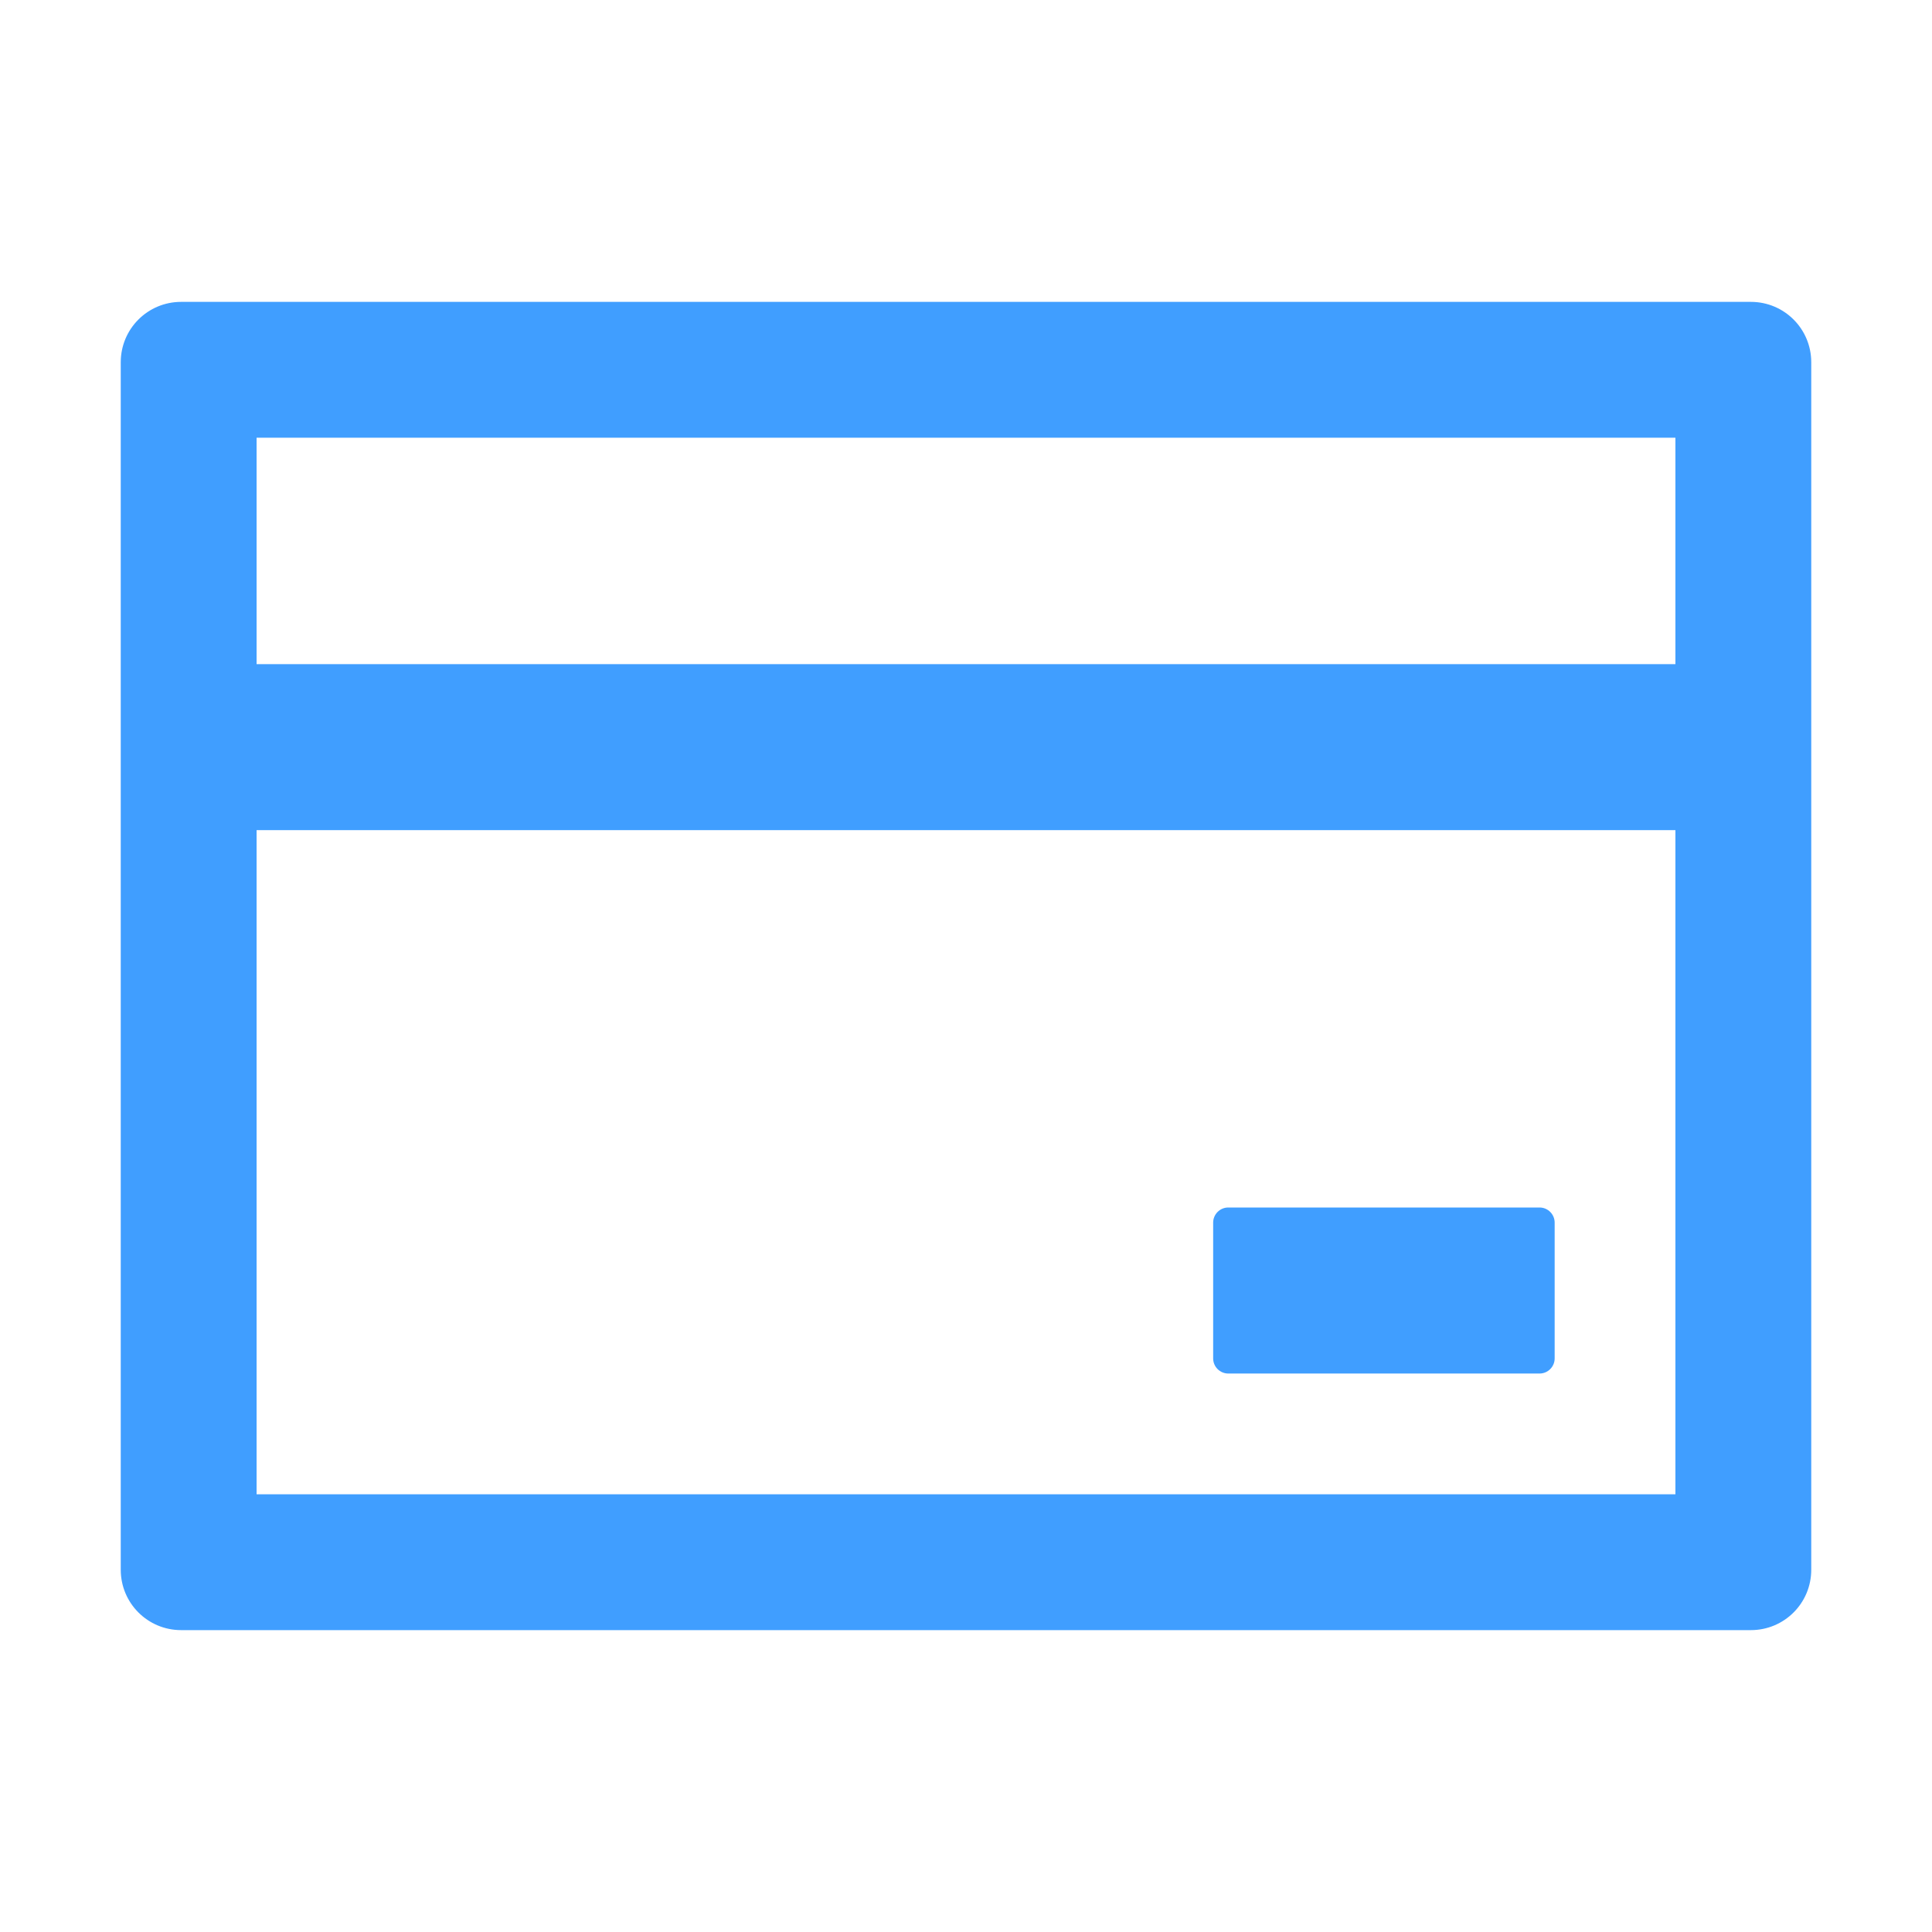
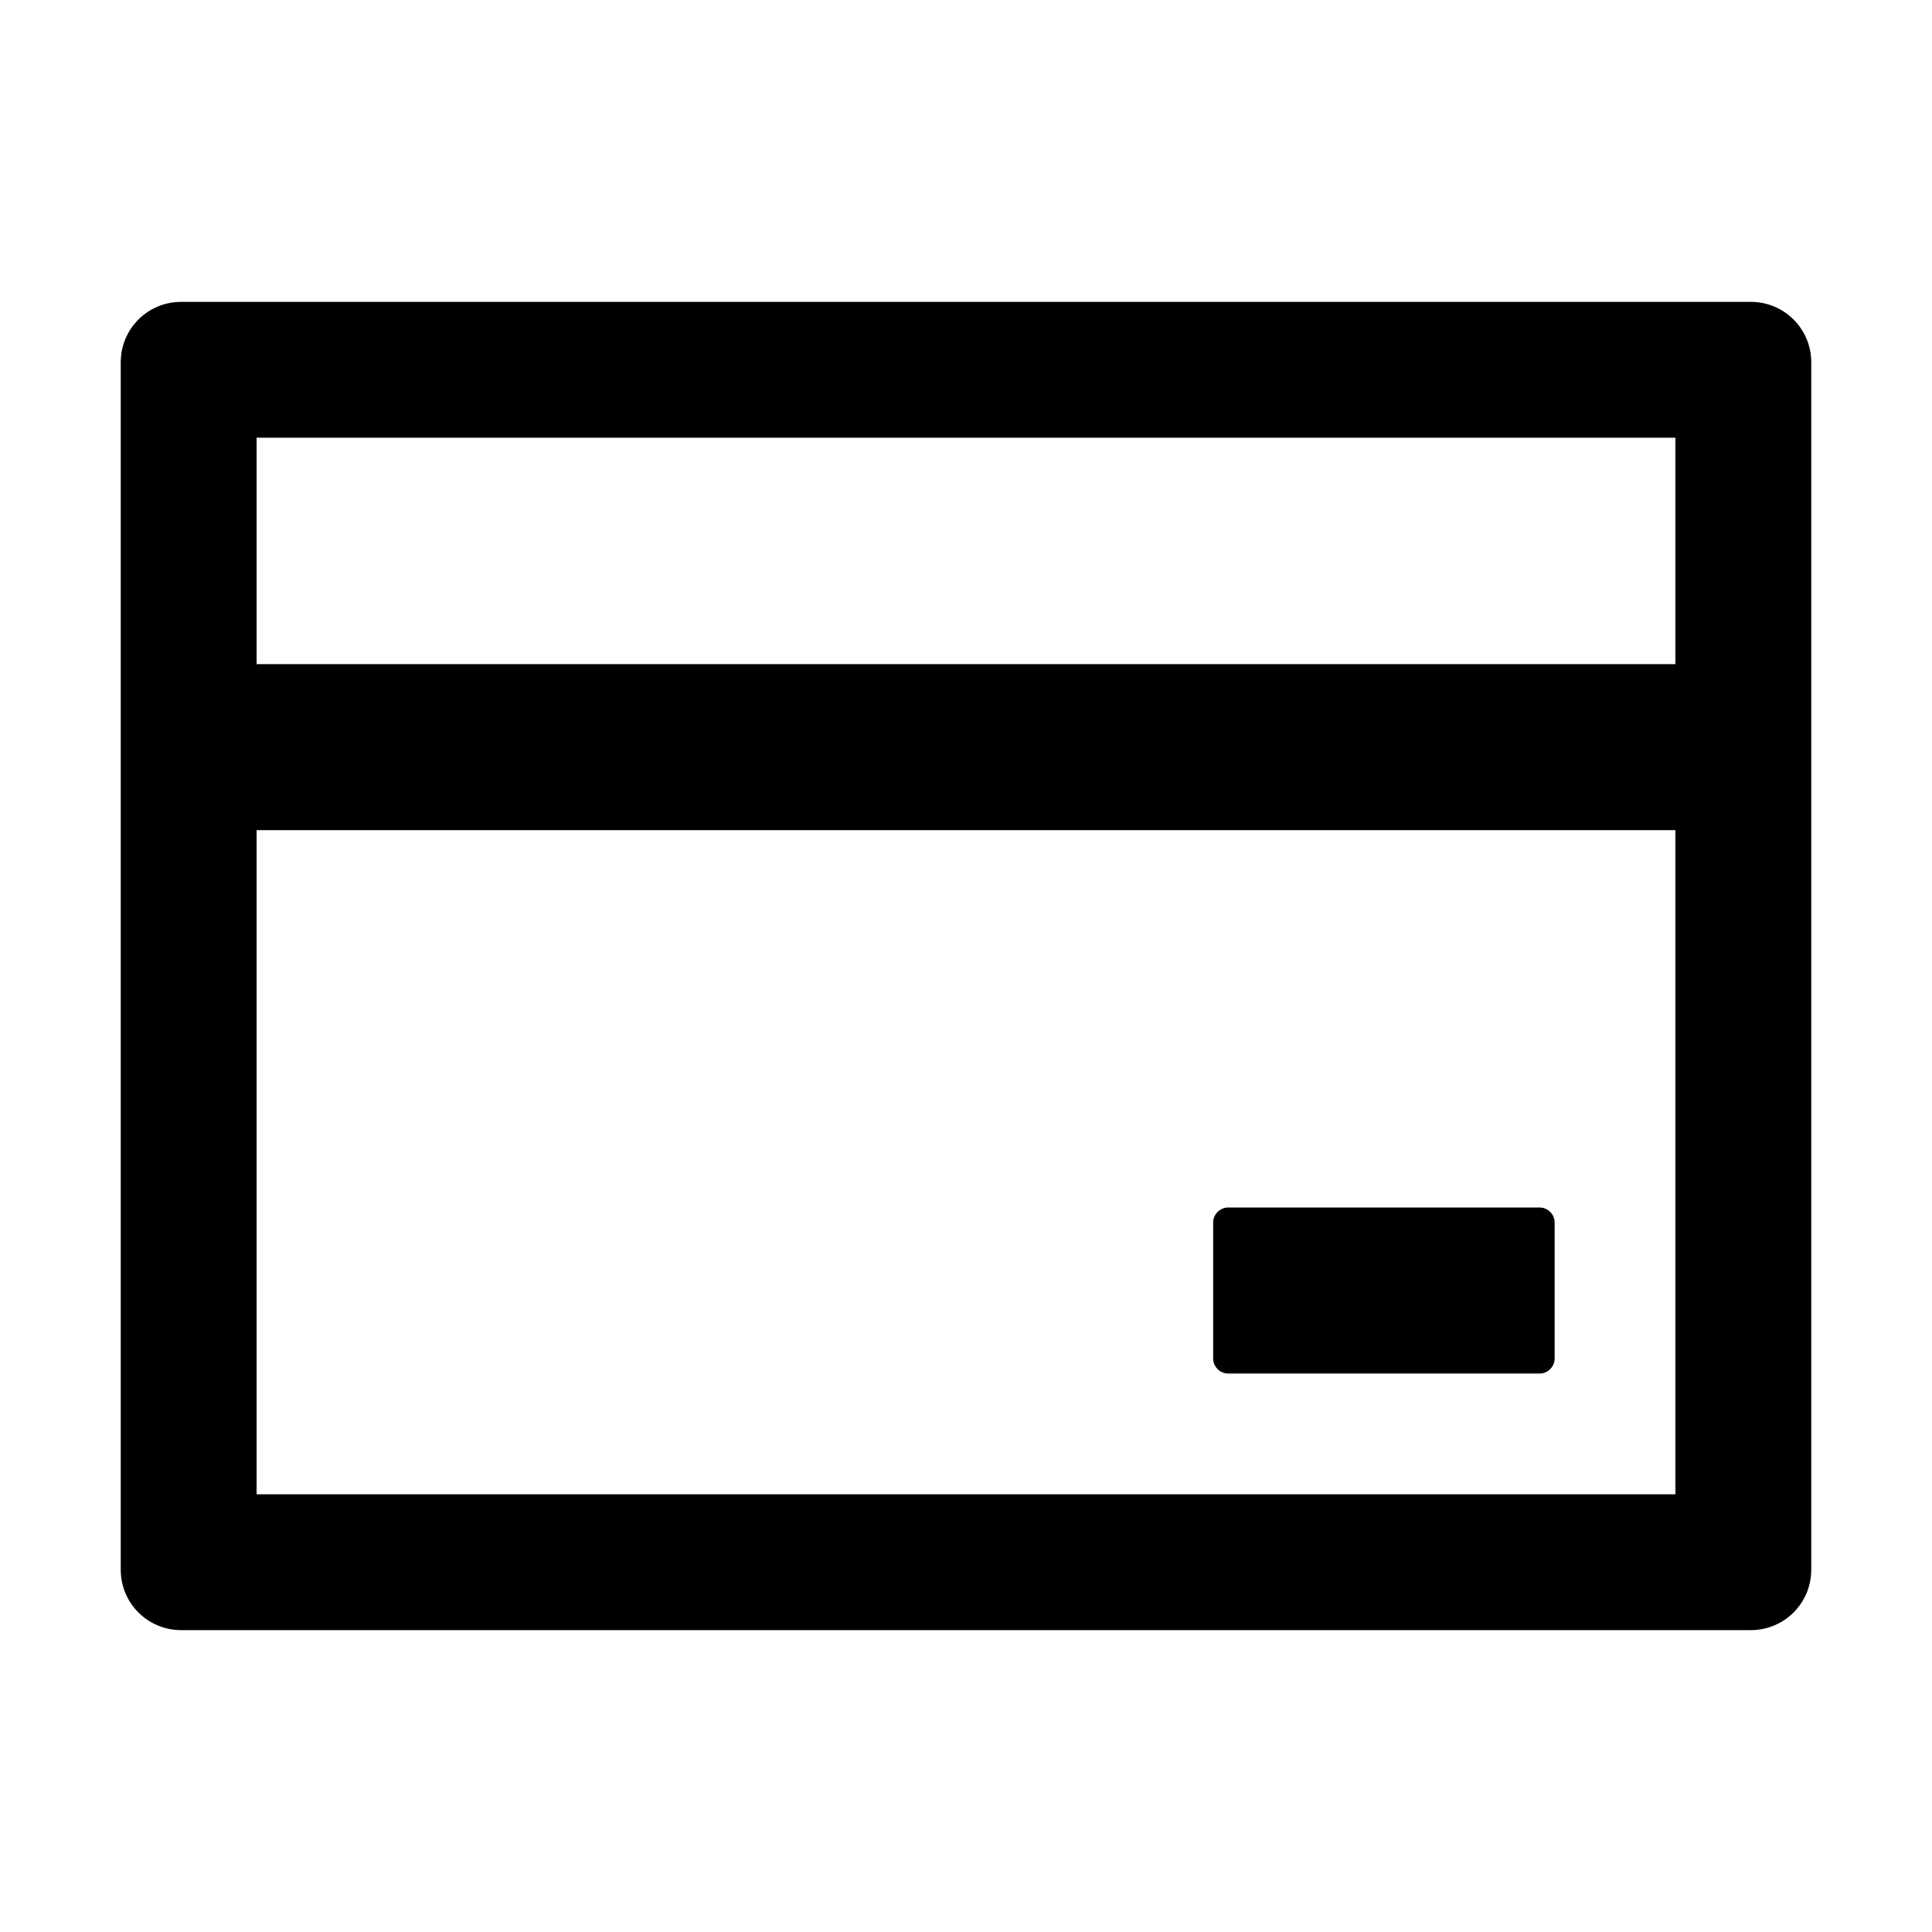
<svg xmlns="http://www.w3.org/2000/svg" class="icon" viewBox="0 0 1024 1024" version="1.1" width="200" height="200">
-   <path d="M928 160H96c-17.7 0-32 14.3-32 32v640c0 17.7 14.3 32 32 32h832c17.7 0 32-14.3 32-32V192c0-17.7-14.3-32-32-32z m-792 72h752v120H136V232z m752 560H136V440h752v352z" fill="#409EFF" />
-   <path d="M651 728h165c4.4 0 8-3.6 8-8v-72c0-4.4-3.6-8-8-8H651c-4.4 0-8 3.6-8 8v72c0 4.4 3.6 8 8 8z" p-id="20316" fill="#409EFF" />
+   <path d="M928 160H96c-17.7 0-32 14.3-32 32v640c0 17.7 14.3 32 32 32h832c17.7 0 32-14.3 32-32V192c0-17.7-14.3-32-32-32z m-792 72h752v120H136V232z m752 560H136V440h752v352z" />
+   <path d="M651 728h165c4.4 0 8-3.6 8-8v-72c0-4.4-3.6-8-8-8H651c-4.4 0-8 3.6-8 8v72c0 4.4 3.6 8 8 8z" p-id="20316" />
</svg>
